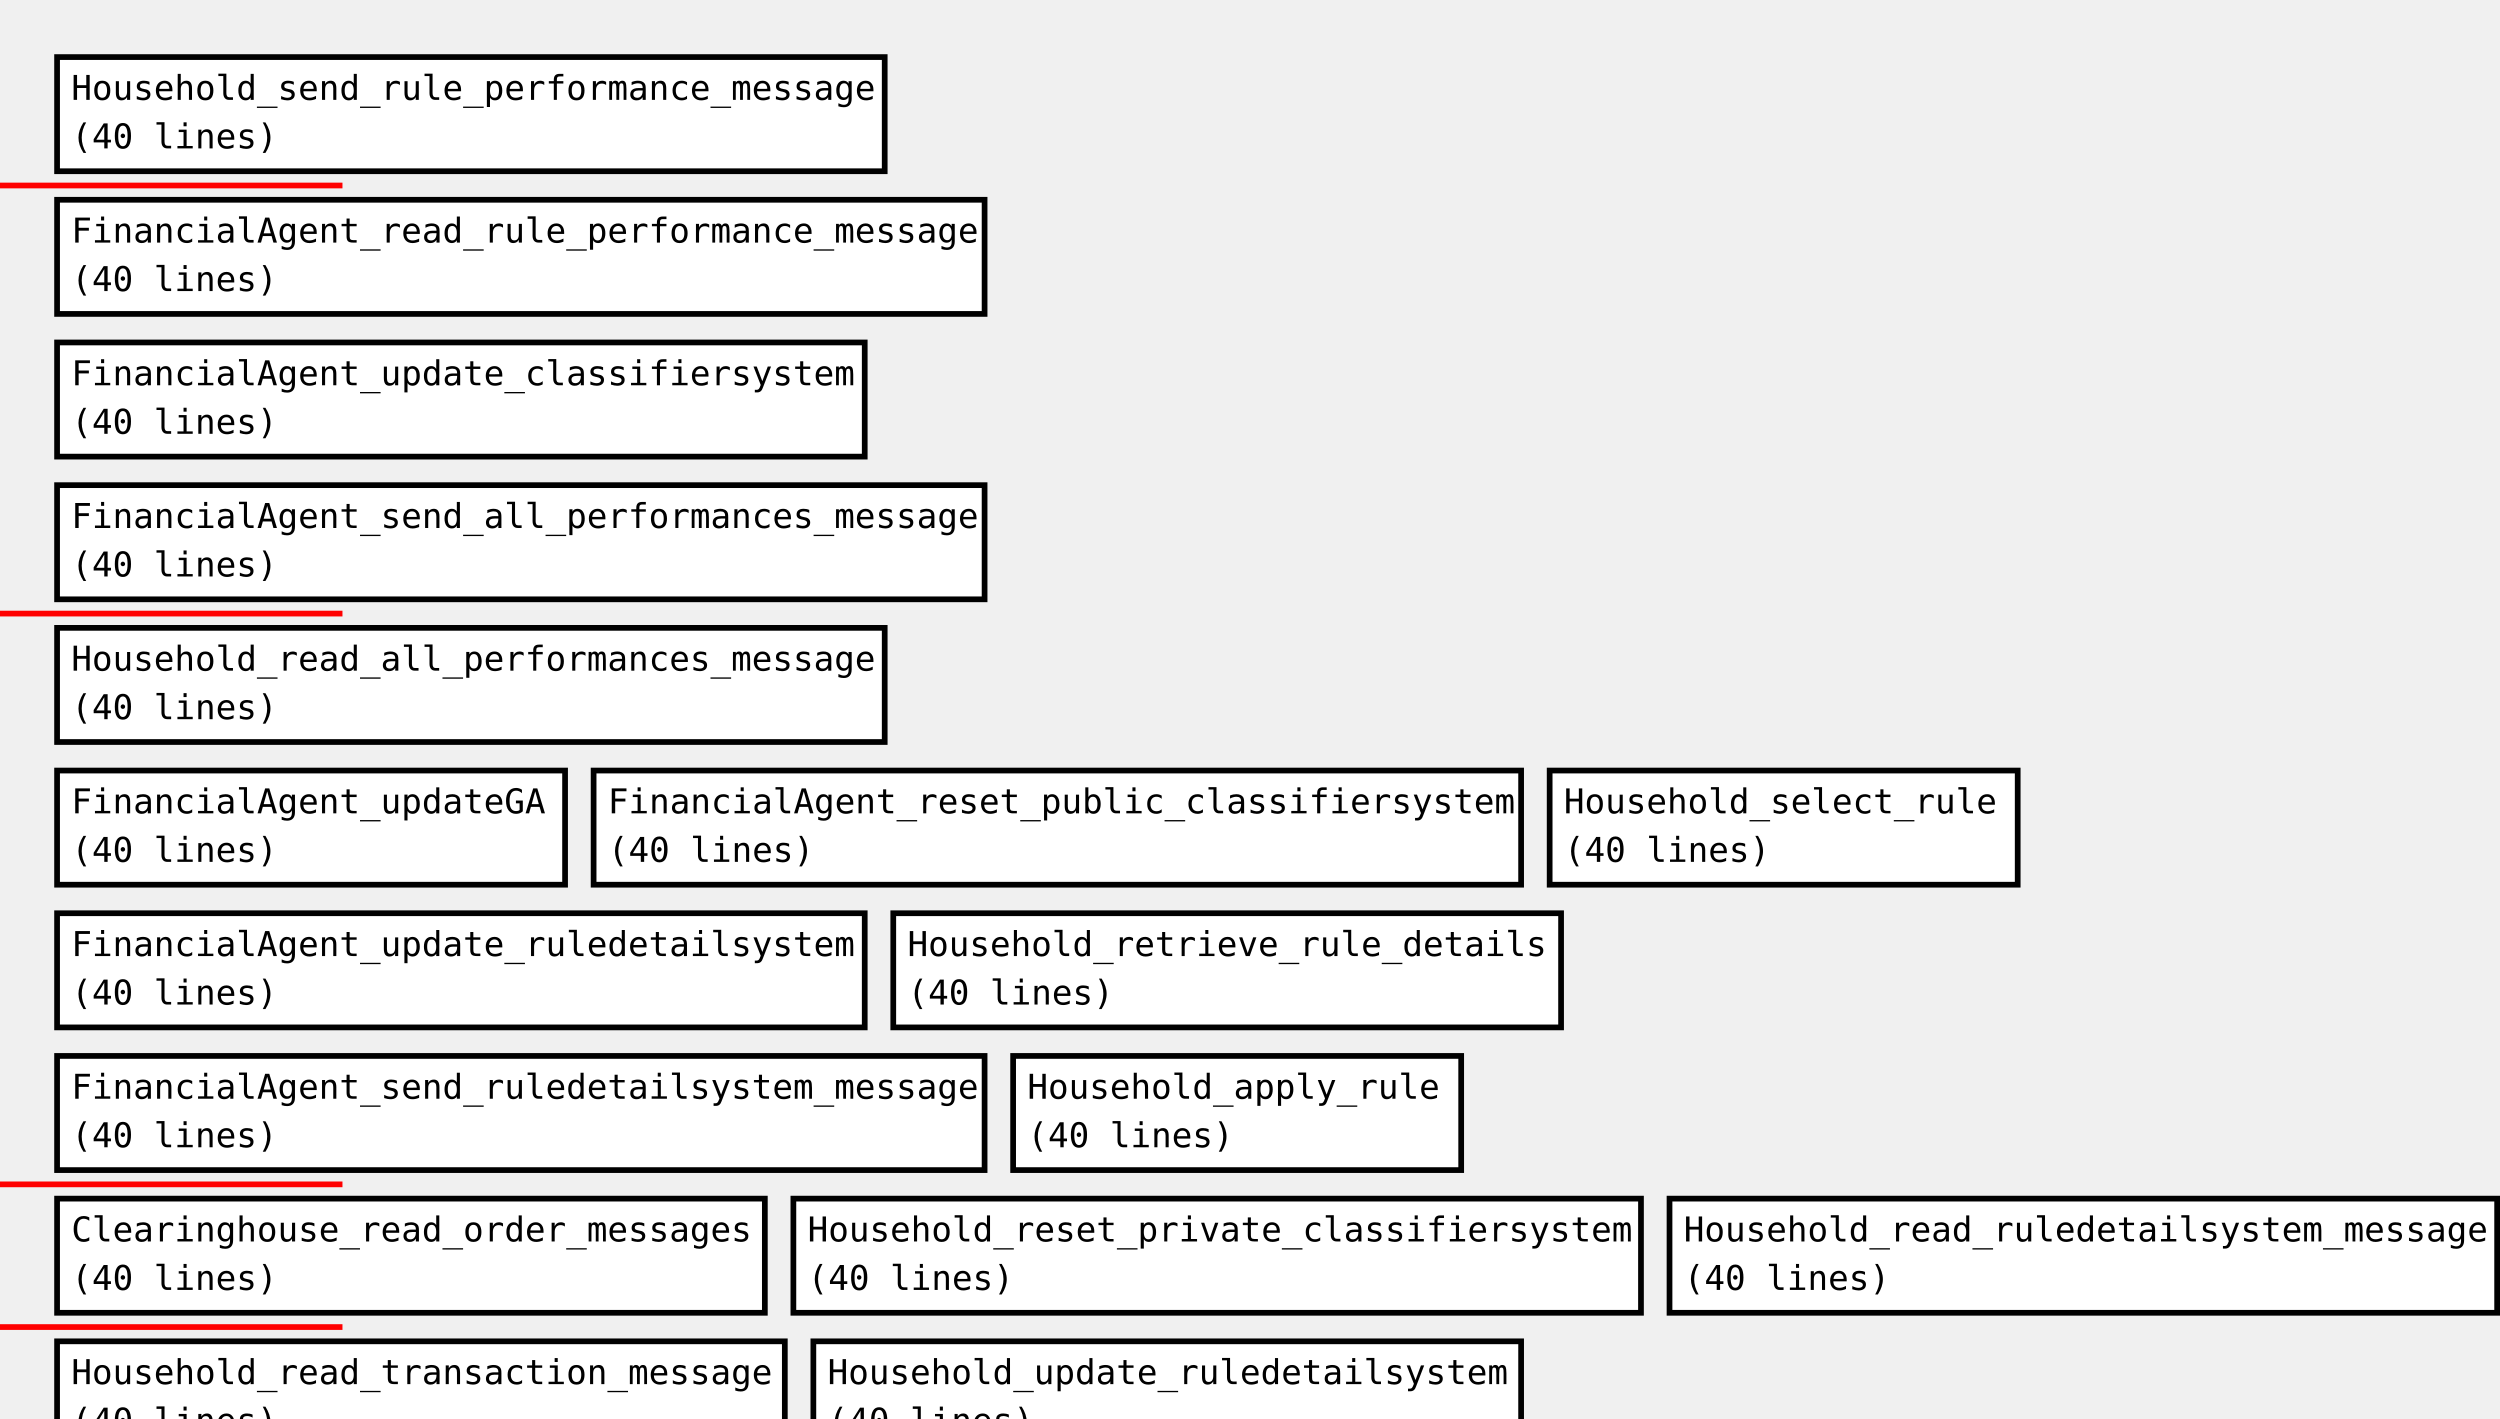
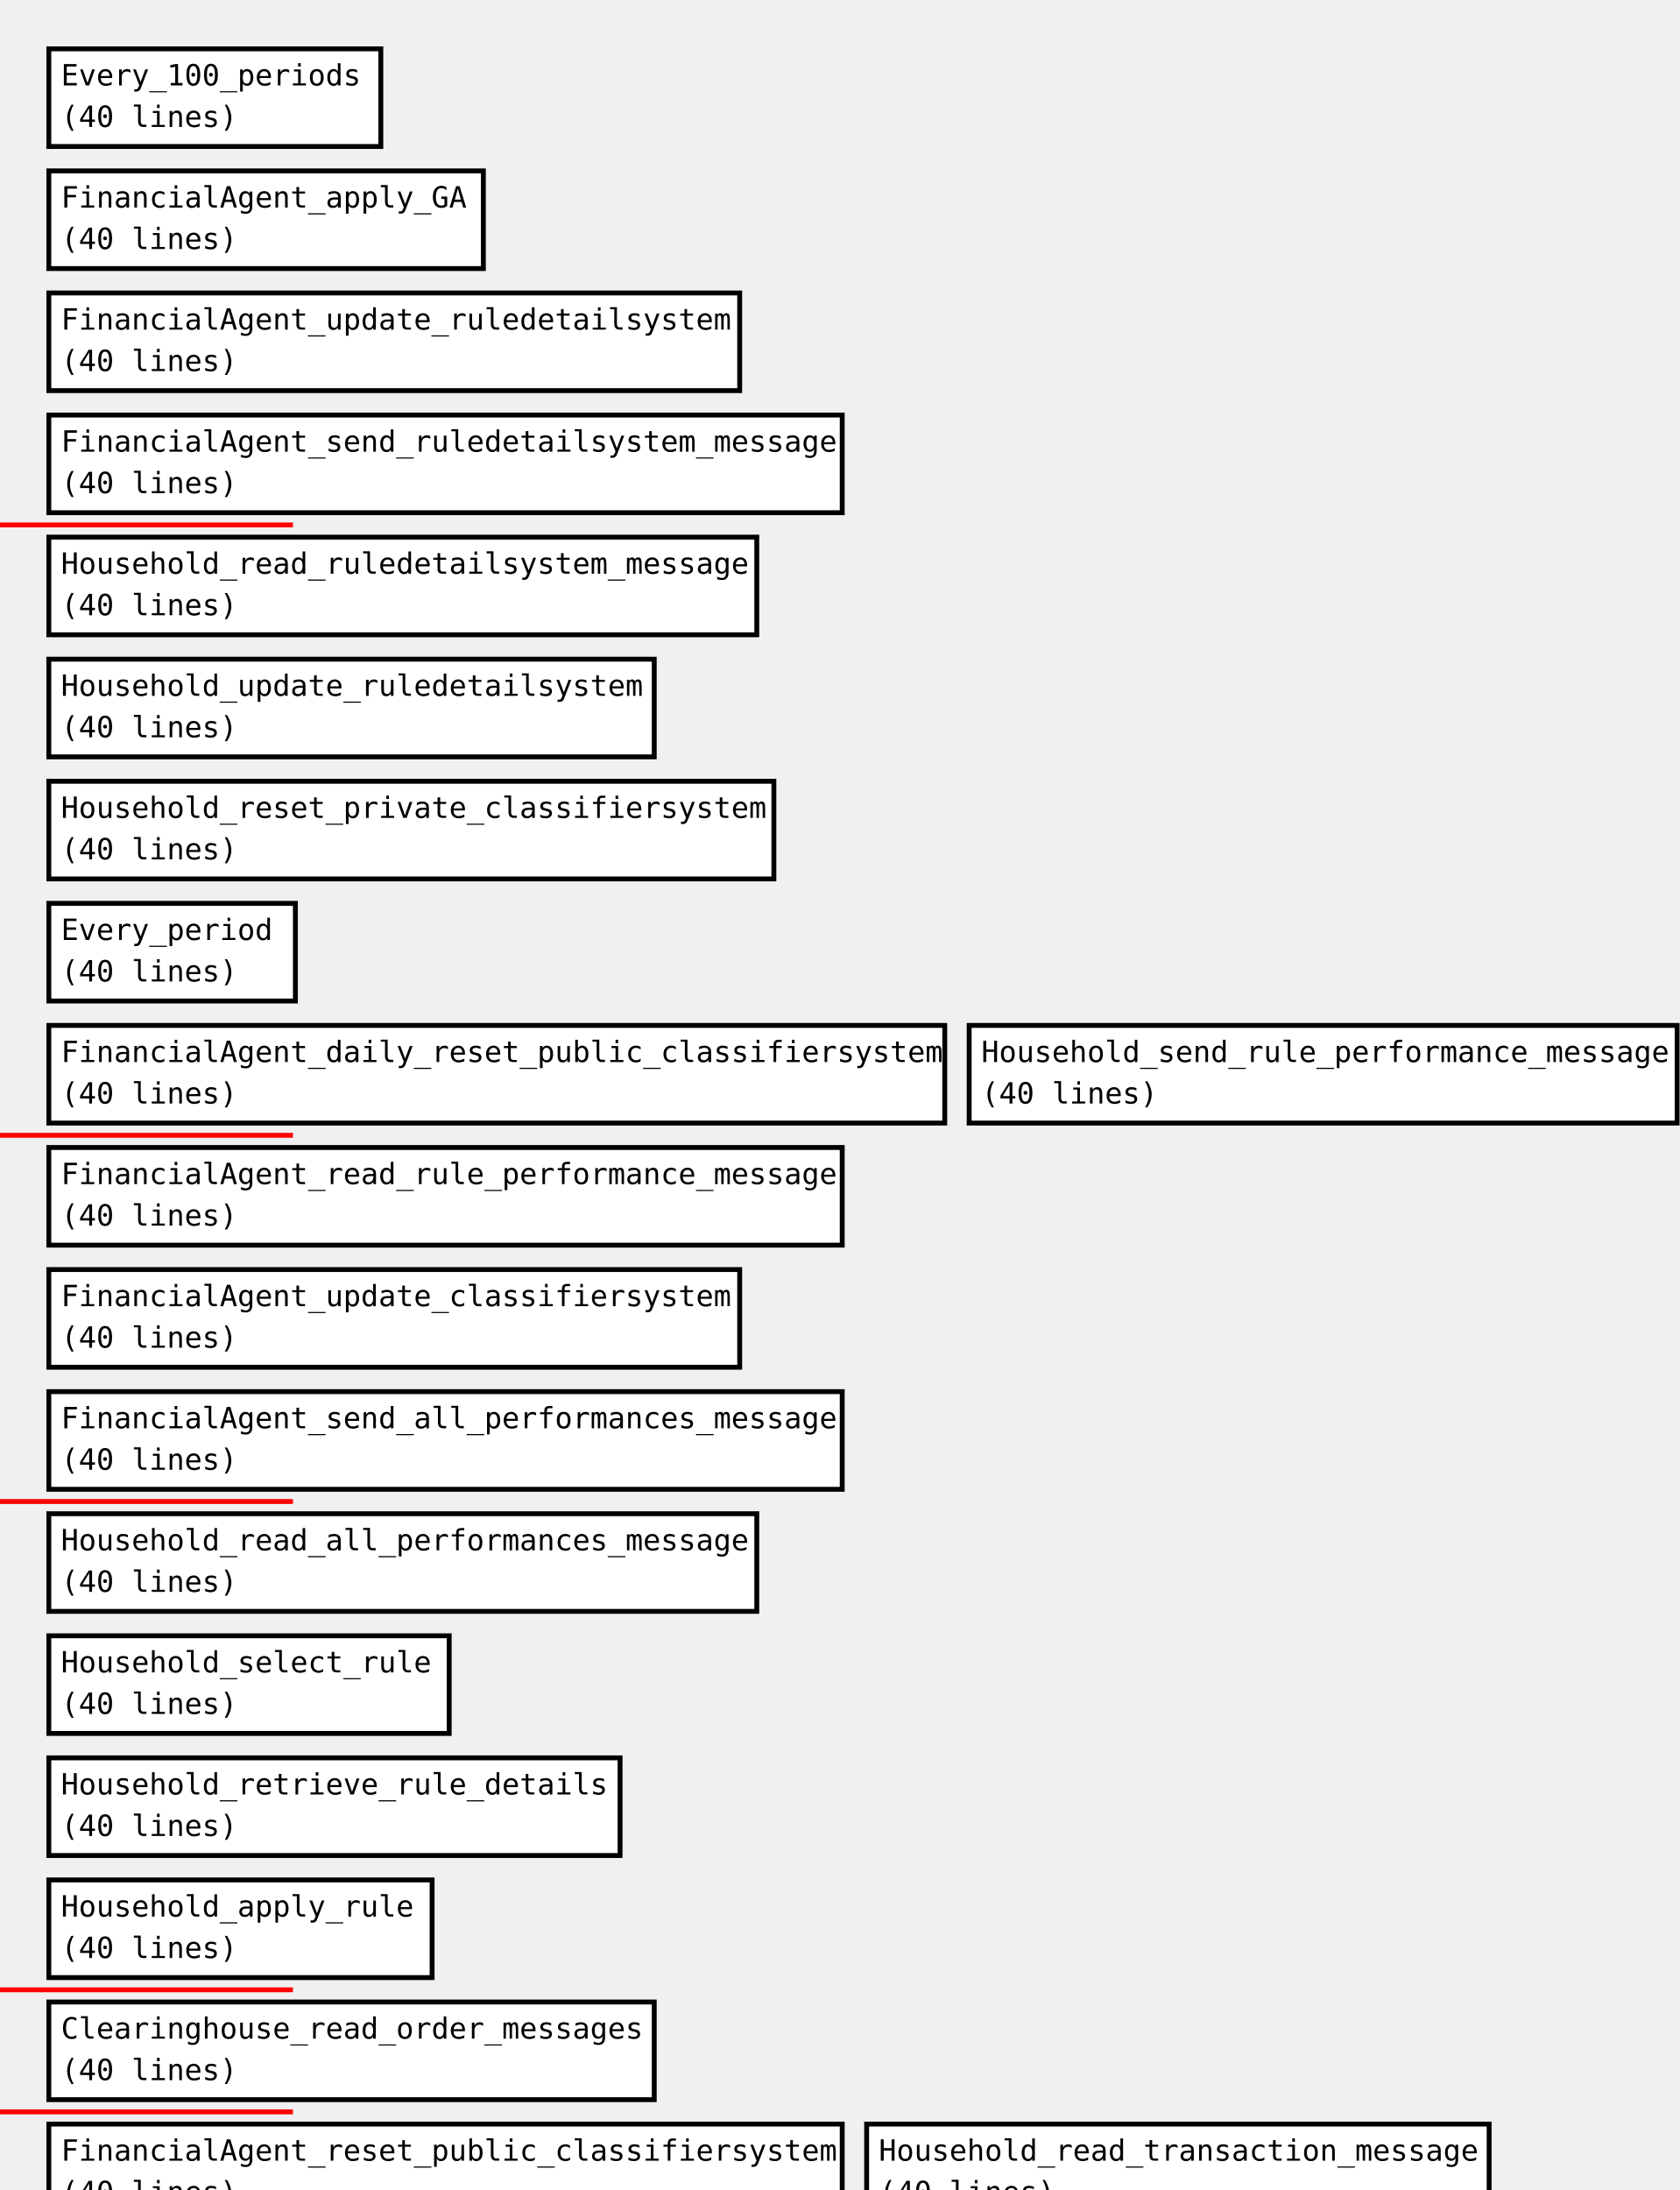
<svg xmlns="http://www.w3.org/2000/svg" width="100%" height="100%" version="1.1">
-   <rect x="20" y="20" width="290" height="40" stroke="black" stroke-width="2" fill="white" />
-   <text x="25" y="35" style="font-family: Lucida Console, monospace; font-size: 12px">Household_send_rule_performance_message</text>
+   <rect x="20" y="20" width="136" height="40" stroke="black" stroke-width="2" fill="white" />
+   <text x="25" y="35" style="font-family: Lucida Console, monospace; font-size: 12px">Every_100_periods</text>
  <text x="25" y="52" style="font-family: Lucida Console, monospace; font-size: 12px">(40 lines)</text>
-   <line x1="0" y1="65" x2="120" y2="65" style="stroke:rgb(256,0,0);stroke-width:2" />
-   <rect x="20" y="70" width="325" height="40" stroke="black" stroke-width="2" fill="white" />
-   <text x="25" y="85" style="font-family: Lucida Console, monospace; font-size: 12px">FinancialAgent_read_rule_performance_message</text>
+   <rect x="20" y="70" width="178" height="40" stroke="black" stroke-width="2" fill="white" />
+   <text x="25" y="85" style="font-family: Lucida Console, monospace; font-size: 12px">FinancialAgent_apply_GA</text>
  <text x="25" y="102" style="font-family: Lucida Console, monospace; font-size: 12px">(40 lines)</text>
  <rect x="20" y="120" width="283" height="40" stroke="black" stroke-width="2" fill="white" />
-   <text x="25" y="135" style="font-family: Lucida Console, monospace; font-size: 12px">FinancialAgent_update_classifiersystem</text>
+   <text x="25" y="135" style="font-family: Lucida Console, monospace; font-size: 12px">FinancialAgent_update_ruledetailsystem</text>
  <text x="25" y="152" style="font-family: Lucida Console, monospace; font-size: 12px">(40 lines)</text>
  <rect x="20" y="170" width="325" height="40" stroke="black" stroke-width="2" fill="white" />
-   <text x="25" y="185" style="font-family: Lucida Console, monospace; font-size: 12px">FinancialAgent_send_all_performances_message</text>
+   <text x="25" y="185" style="font-family: Lucida Console, monospace; font-size: 12px">FinancialAgent_send_ruledetailsystem_message</text>
  <text x="25" y="202" style="font-family: Lucida Console, monospace; font-size: 12px">(40 lines)</text>
  <line x1="0" y1="215" x2="120" y2="215" style="stroke:rgb(256,0,0);stroke-width:2" />
  <rect x="20" y="220" width="290" height="40" stroke="black" stroke-width="2" fill="white" />
-   <text x="25" y="235" style="font-family: Lucida Console, monospace; font-size: 12px">Household_read_all_performances_message</text>
+   <text x="25" y="235" style="font-family: Lucida Console, monospace; font-size: 12px">Household_read_ruledetailsystem_message</text>
  <text x="25" y="252" style="font-family: Lucida Console, monospace; font-size: 12px">(40 lines)</text>
-   <rect x="20" y="270" width="178" height="40" stroke="black" stroke-width="2" fill="white" />
-   <text x="25" y="285" style="font-family: Lucida Console, monospace; font-size: 12px">FinancialAgent_updateGA</text>
+   <rect x="20" y="270" width="248" height="40" stroke="black" stroke-width="2" fill="white" />
+   <text x="25" y="285" style="font-family: Lucida Console, monospace; font-size: 12px">Household_update_ruledetailsystem</text>
  <text x="25" y="302" style="font-family: Lucida Console, monospace; font-size: 12px">(40 lines)</text>
-   <rect x="208" y="270" width="325" height="40" stroke="black" stroke-width="2" fill="white" />
-   <text x="213" y="285" style="font-family: Lucida Console, monospace; font-size: 12px">FinancialAgent_reset_public_classifiersystem</text>
-   <text x="213" y="302" style="font-family: Lucida Console, monospace; font-size: 12px">(40 lines)</text>
-   <rect x="543" y="270" width="164" height="40" stroke="black" stroke-width="2" fill="white" />
-   <text x="548" y="285" style="font-family: Lucida Console, monospace; font-size: 12px">Household_select_rule</text>
-   <text x="548" y="302" style="font-family: Lucida Console, monospace; font-size: 12px">(40 lines)</text>
-   <rect x="20" y="320" width="283" height="40" stroke="black" stroke-width="2" fill="white" />
-   <text x="25" y="335" style="font-family: Lucida Console, monospace; font-size: 12px">FinancialAgent_update_ruledetailsystem</text>
+   <rect x="20" y="320" width="297" height="40" stroke="black" stroke-width="2" fill="white" />
+   <text x="25" y="335" style="font-family: Lucida Console, monospace; font-size: 12px">Household_reset_private_classifiersystem</text>
  <text x="25" y="352" style="font-family: Lucida Console, monospace; font-size: 12px">(40 lines)</text>
-   <rect x="313" y="320" width="234" height="40" stroke="black" stroke-width="2" fill="white" />
-   <text x="318" y="335" style="font-family: Lucida Console, monospace; font-size: 12px">Household_retrieve_rule_details</text>
-   <text x="318" y="352" style="font-family: Lucida Console, monospace; font-size: 12px">(40 lines)</text>
-   <rect x="20" y="370" width="325" height="40" stroke="black" stroke-width="2" fill="white" />
-   <text x="25" y="385" style="font-family: Lucida Console, monospace; font-size: 12px">FinancialAgent_send_ruledetailsystem_message</text>
+   <rect x="20" y="370" width="101" height="40" stroke="black" stroke-width="2" fill="white" />
+   <text x="25" y="385" style="font-family: Lucida Console, monospace; font-size: 12px">Every_period</text>
  <text x="25" y="402" style="font-family: Lucida Console, monospace; font-size: 12px">(40 lines)</text>
-   <rect x="355" y="370" width="157" height="40" stroke="black" stroke-width="2" fill="white" />
-   <text x="360" y="385" style="font-family: Lucida Console, monospace; font-size: 12px">Household_apply_rule</text>
-   <text x="360" y="402" style="font-family: Lucida Console, monospace; font-size: 12px">(40 lines)</text>
-   <line x1="0" y1="415" x2="120" y2="415" style="stroke:rgb(256,0,0);stroke-width:2" />
-   <rect x="20" y="420" width="248" height="40" stroke="black" stroke-width="2" fill="white" />
-   <text x="25" y="435" style="font-family: Lucida Console, monospace; font-size: 12px">Clearinghouse_read_order_messages</text>
+   <rect x="20" y="420" width="367" height="40" stroke="black" stroke-width="2" fill="white" />
+   <text x="25" y="435" style="font-family: Lucida Console, monospace; font-size: 12px">FinancialAgent_daily_reset_public_classifiersystem</text>
  <text x="25" y="452" style="font-family: Lucida Console, monospace; font-size: 12px">(40 lines)</text>
-   <rect x="278" y="420" width="297" height="40" stroke="black" stroke-width="2" fill="white" />
-   <text x="283" y="435" style="font-family: Lucida Console, monospace; font-size: 12px">Household_reset_private_classifiersystem</text>
-   <text x="283" y="452" style="font-family: Lucida Console, monospace; font-size: 12px">(40 lines)</text>
-   <rect x="585" y="420" width="290" height="40" stroke="black" stroke-width="2" fill="white" />
-   <text x="590" y="435" style="font-family: Lucida Console, monospace; font-size: 12px">Household_read_ruledetailsystem_message</text>
-   <text x="590" y="452" style="font-family: Lucida Console, monospace; font-size: 12px">(40 lines)</text>
+   <rect x="397" y="420" width="290" height="40" stroke="black" stroke-width="2" fill="white" />
+   <text x="402" y="435" style="font-family: Lucida Console, monospace; font-size: 12px">Household_send_rule_performance_message</text>
+   <text x="402" y="452" style="font-family: Lucida Console, monospace; font-size: 12px">(40 lines)</text>
  <line x1="0" y1="465" x2="120" y2="465" style="stroke:rgb(256,0,0);stroke-width:2" />
-   <rect x="20" y="470" width="255" height="40" stroke="black" stroke-width="2" fill="white" />
-   <text x="25" y="485" style="font-family: Lucida Console, monospace; font-size: 12px">Household_read_transaction_message</text>
+   <rect x="20" y="470" width="325" height="40" stroke="black" stroke-width="2" fill="white" />
+   <text x="25" y="485" style="font-family: Lucida Console, monospace; font-size: 12px">FinancialAgent_read_rule_performance_message</text>
  <text x="25" y="502" style="font-family: Lucida Console, monospace; font-size: 12px">(40 lines)</text>
-   <rect x="285" y="470" width="248" height="40" stroke="black" stroke-width="2" fill="white" />
-   <text x="290" y="485" style="font-family: Lucida Console, monospace; font-size: 12px">Household_update_ruledetailsystem</text>
-   <text x="290" y="502" style="font-family: Lucida Console, monospace; font-size: 12px">(40 lines)</text>
-   <line x1="0" y1="515" x2="120" y2="515" style="stroke:rgb(256,0,0);stroke-width:2" />
+   <rect x="20" y="520" width="283" height="40" stroke="black" stroke-width="2" fill="white" />
+   <text x="25" y="535" style="font-family: Lucida Console, monospace; font-size: 12px">FinancialAgent_update_classifiersystem</text>
+   <text x="25" y="552" style="font-family: Lucida Console, monospace; font-size: 12px">(40 lines)</text>
+   <rect x="20" y="570" width="325" height="40" stroke="black" stroke-width="2" fill="white" />
+   <text x="25" y="585" style="font-family: Lucida Console, monospace; font-size: 12px">FinancialAgent_send_all_performances_message</text>
+   <text x="25" y="602" style="font-family: Lucida Console, monospace; font-size: 12px">(40 lines)</text>
+   <line x1="0" y1="615" x2="120" y2="615" style="stroke:rgb(256,0,0);stroke-width:2" />
+   <rect x="20" y="620" width="290" height="40" stroke="black" stroke-width="2" fill="white" />
+   <text x="25" y="635" style="font-family: Lucida Console, monospace; font-size: 12px">Household_read_all_performances_message</text>
+   <text x="25" y="652" style="font-family: Lucida Console, monospace; font-size: 12px">(40 lines)</text>
+   <rect x="20" y="670" width="164" height="40" stroke="black" stroke-width="2" fill="white" />
+   <text x="25" y="685" style="font-family: Lucida Console, monospace; font-size: 12px">Household_select_rule</text>
+   <text x="25" y="702" style="font-family: Lucida Console, monospace; font-size: 12px">(40 lines)</text>
+   <rect x="20" y="720" width="234" height="40" stroke="black" stroke-width="2" fill="white" />
+   <text x="25" y="735" style="font-family: Lucida Console, monospace; font-size: 12px">Household_retrieve_rule_details</text>
+   <text x="25" y="752" style="font-family: Lucida Console, monospace; font-size: 12px">(40 lines)</text>
+   <rect x="20" y="770" width="157" height="40" stroke="black" stroke-width="2" fill="white" />
+   <text x="25" y="785" style="font-family: Lucida Console, monospace; font-size: 12px">Household_apply_rule</text>
+   <text x="25" y="802" style="font-family: Lucida Console, monospace; font-size: 12px">(40 lines)</text>
+   <line x1="0" y1="815" x2="120" y2="815" style="stroke:rgb(256,0,0);stroke-width:2" />
+   <rect x="20" y="820" width="248" height="40" stroke="black" stroke-width="2" fill="white" />
+   <text x="25" y="835" style="font-family: Lucida Console, monospace; font-size: 12px">Clearinghouse_read_order_messages</text>
+   <text x="25" y="852" style="font-family: Lucida Console, monospace; font-size: 12px">(40 lines)</text>
+   <line x1="0" y1="865" x2="120" y2="865" style="stroke:rgb(256,0,0);stroke-width:2" />
+   <rect x="20" y="870" width="325" height="40" stroke="black" stroke-width="2" fill="white" />
+   <text x="25" y="885" style="font-family: Lucida Console, monospace; font-size: 12px">FinancialAgent_reset_public_classifiersystem</text>
+   <text x="25" y="902" style="font-family: Lucida Console, monospace; font-size: 12px">(40 lines)</text>
+   <rect x="355" y="870" width="255" height="40" stroke="black" stroke-width="2" fill="white" />
+   <text x="360" y="885" style="font-family: Lucida Console, monospace; font-size: 12px">Household_read_transaction_message</text>
+   <text x="360" y="902" style="font-family: Lucida Console, monospace; font-size: 12px">(40 lines)</text>
+   <line x1="0" y1="915" x2="120" y2="915" style="stroke:rgb(256,0,0);stroke-width:2" />
</svg>
